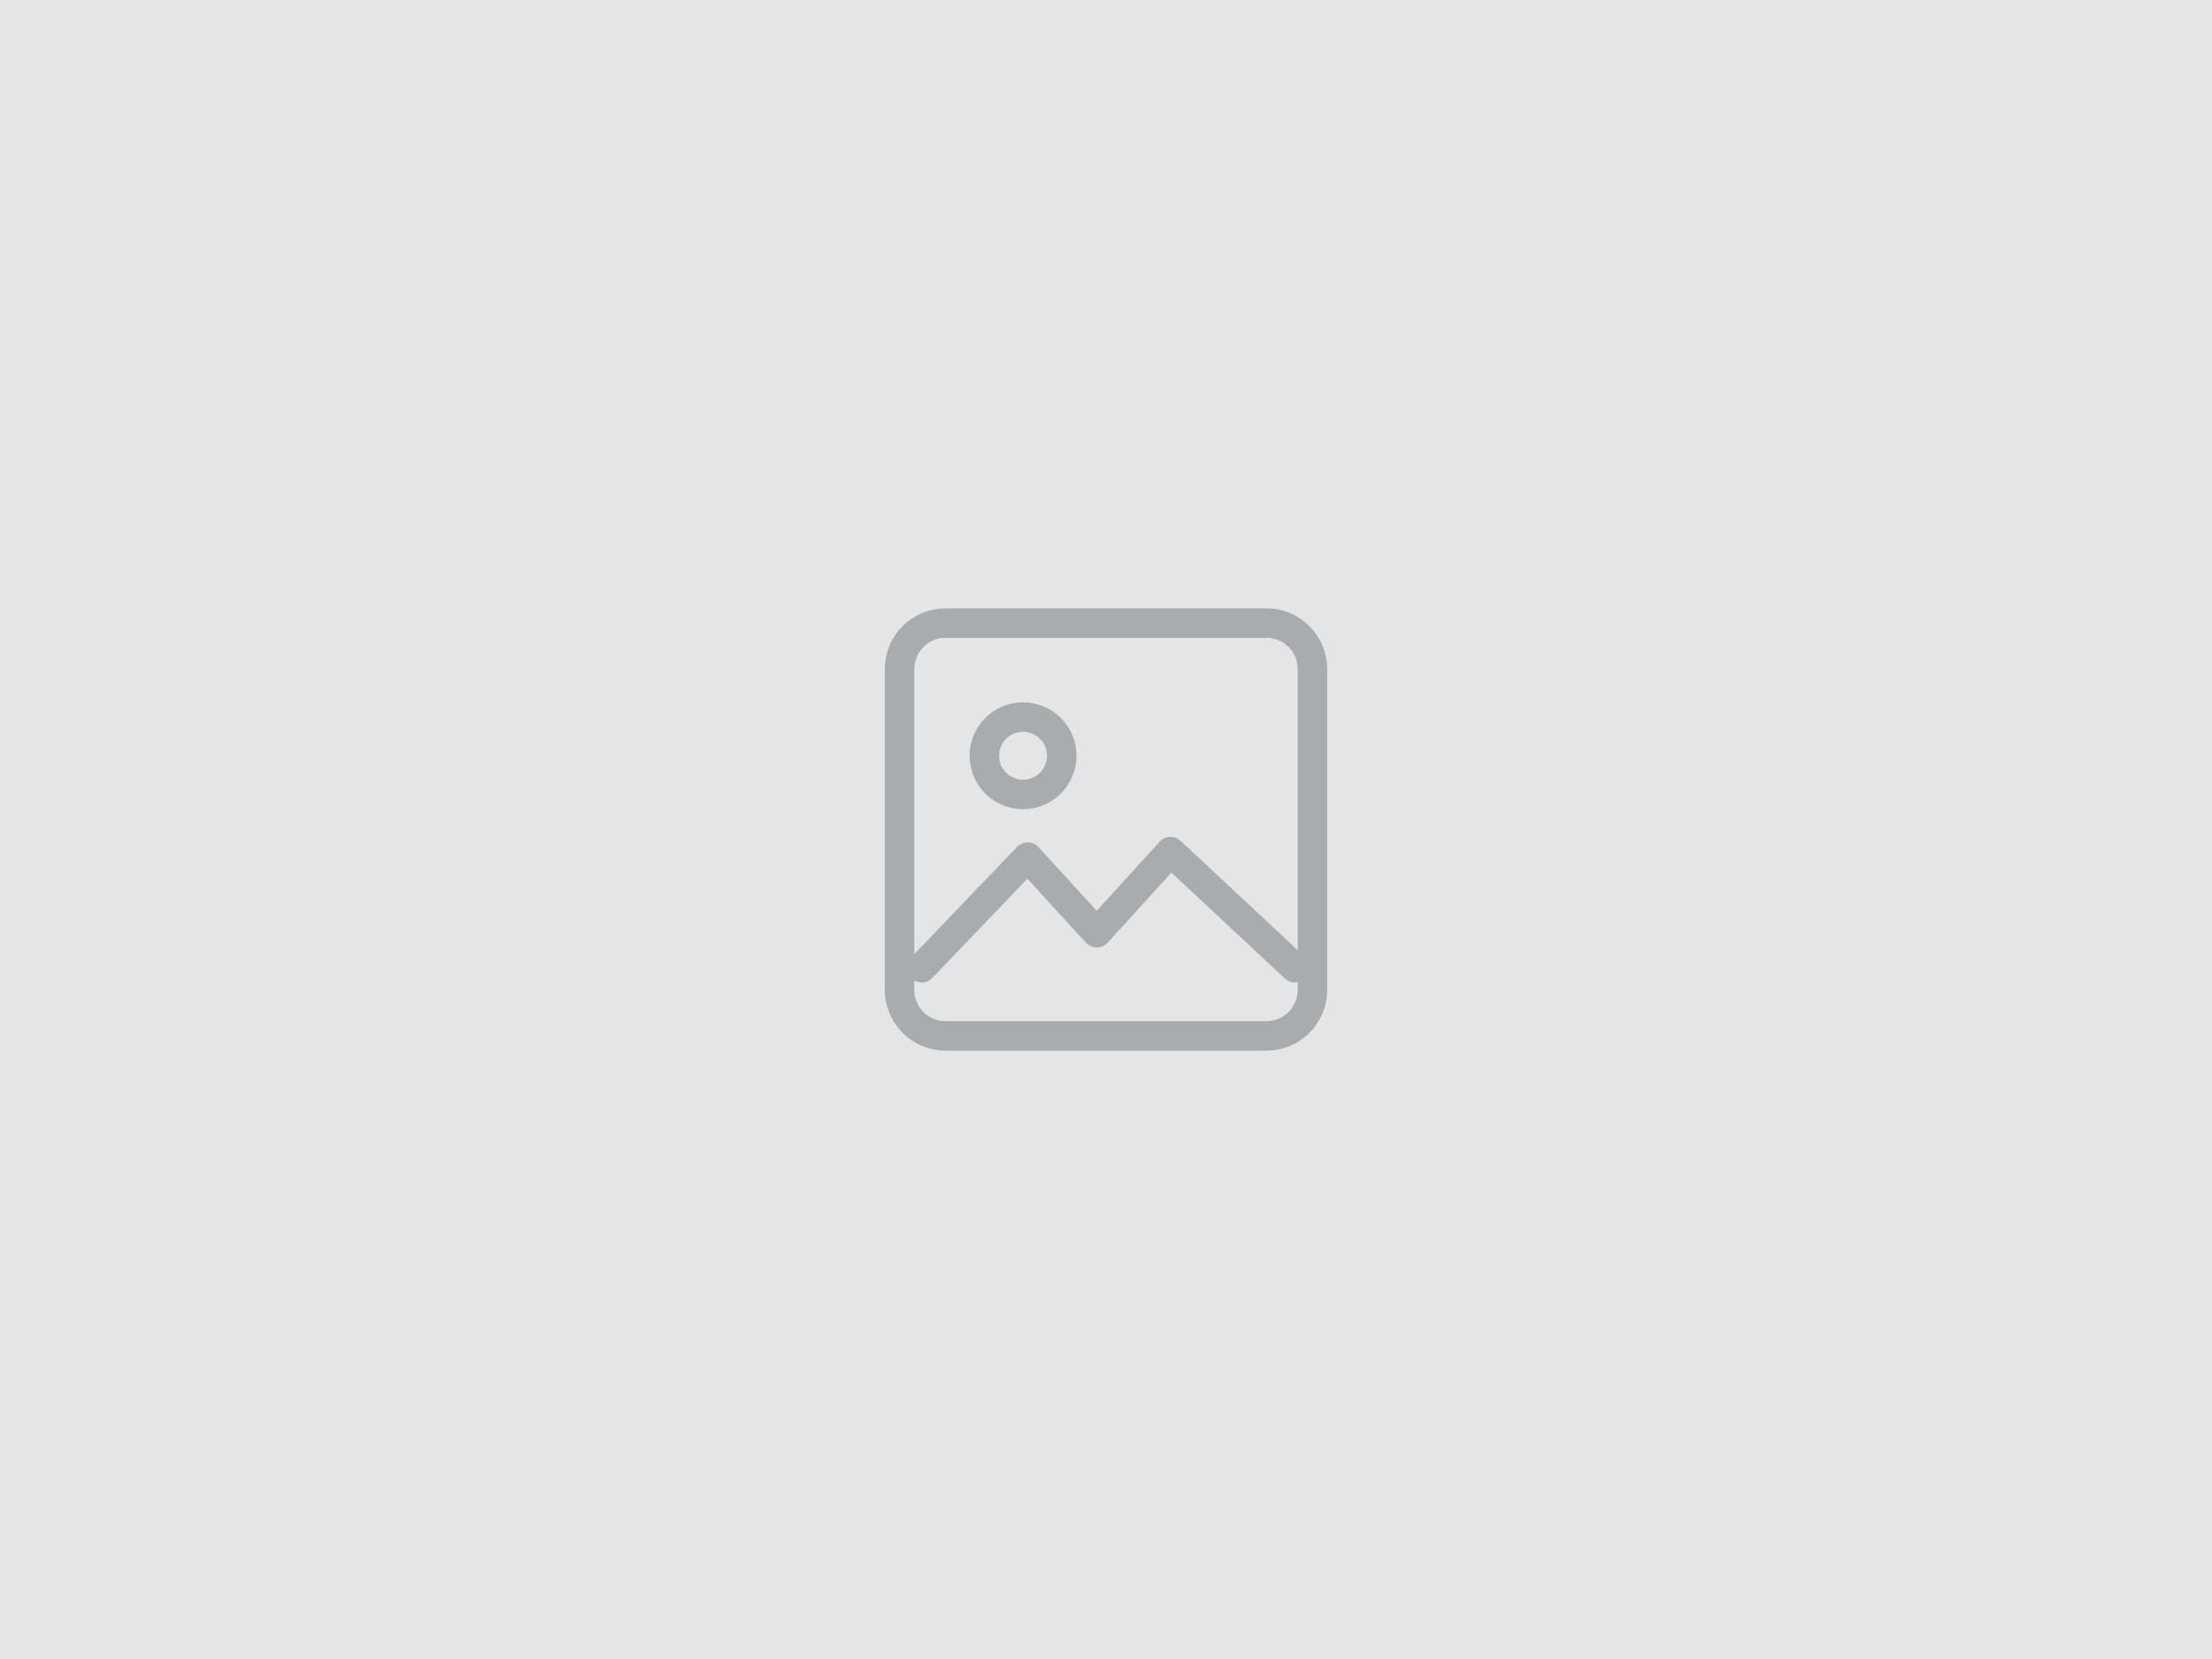
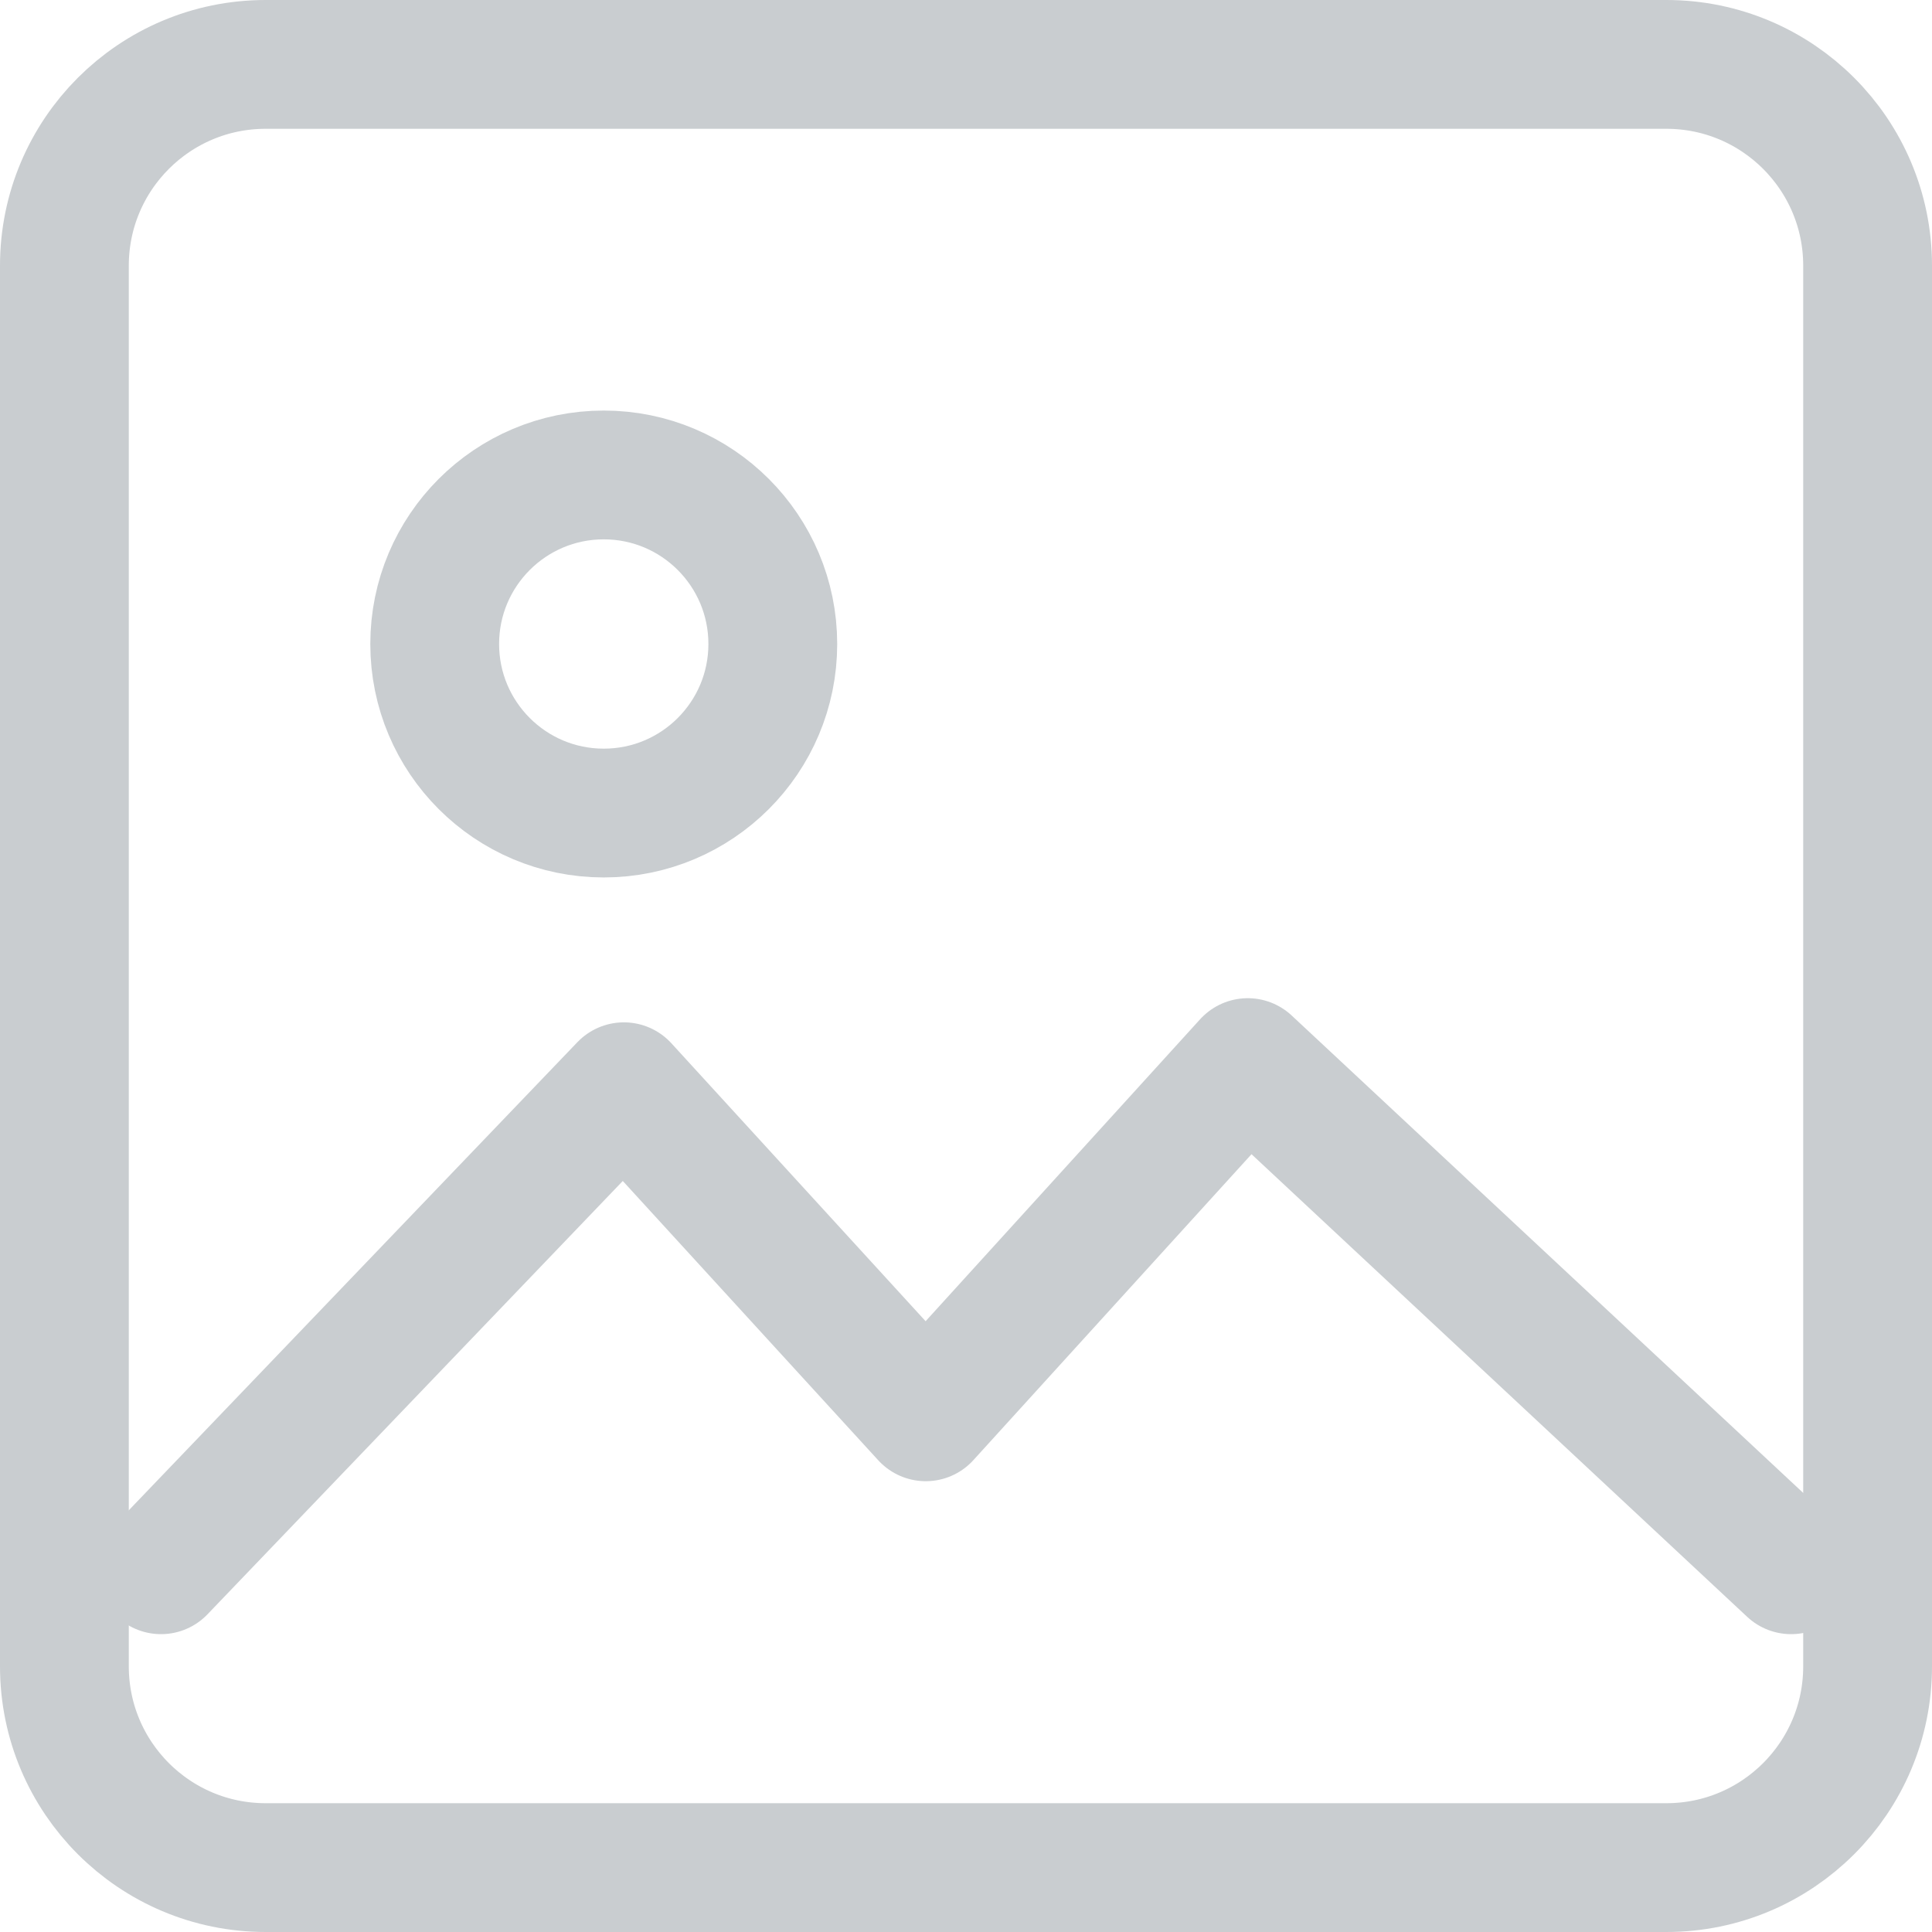
- <svg xmlns="http://www.w3.org/2000/svg" viewBox="0 0 240 180" preserveAspectRatio="xMidYMid slice" role="presentation">
-   <rect width="240" height="180" fill="#E4E5E6" />
-   <g transform="translate(96 66)" fill="none" stroke="#A9ACAE" stroke-width="3.2" stroke-linecap="round" stroke-linejoin="round">
+ <svg xmlns="http://www.w3.org/2000/svg" viewBox="0 0 48 48" preserveAspectRatio="xMidYMid meet" role="presentation">
+   <g fill="none" stroke="#C9CDD0" stroke-width="3.2" stroke-linecap="round" stroke-linejoin="round">
    <rect x="1.6" y="1.6" width="44.8" height="44.8" rx="5" />
    <circle cx="15" cy="16" r="4.2" />
    <path d="M4 39l11.5-12 7.5 8.2 8-8.8 13.5 12.6" />
  </g>
</svg>
